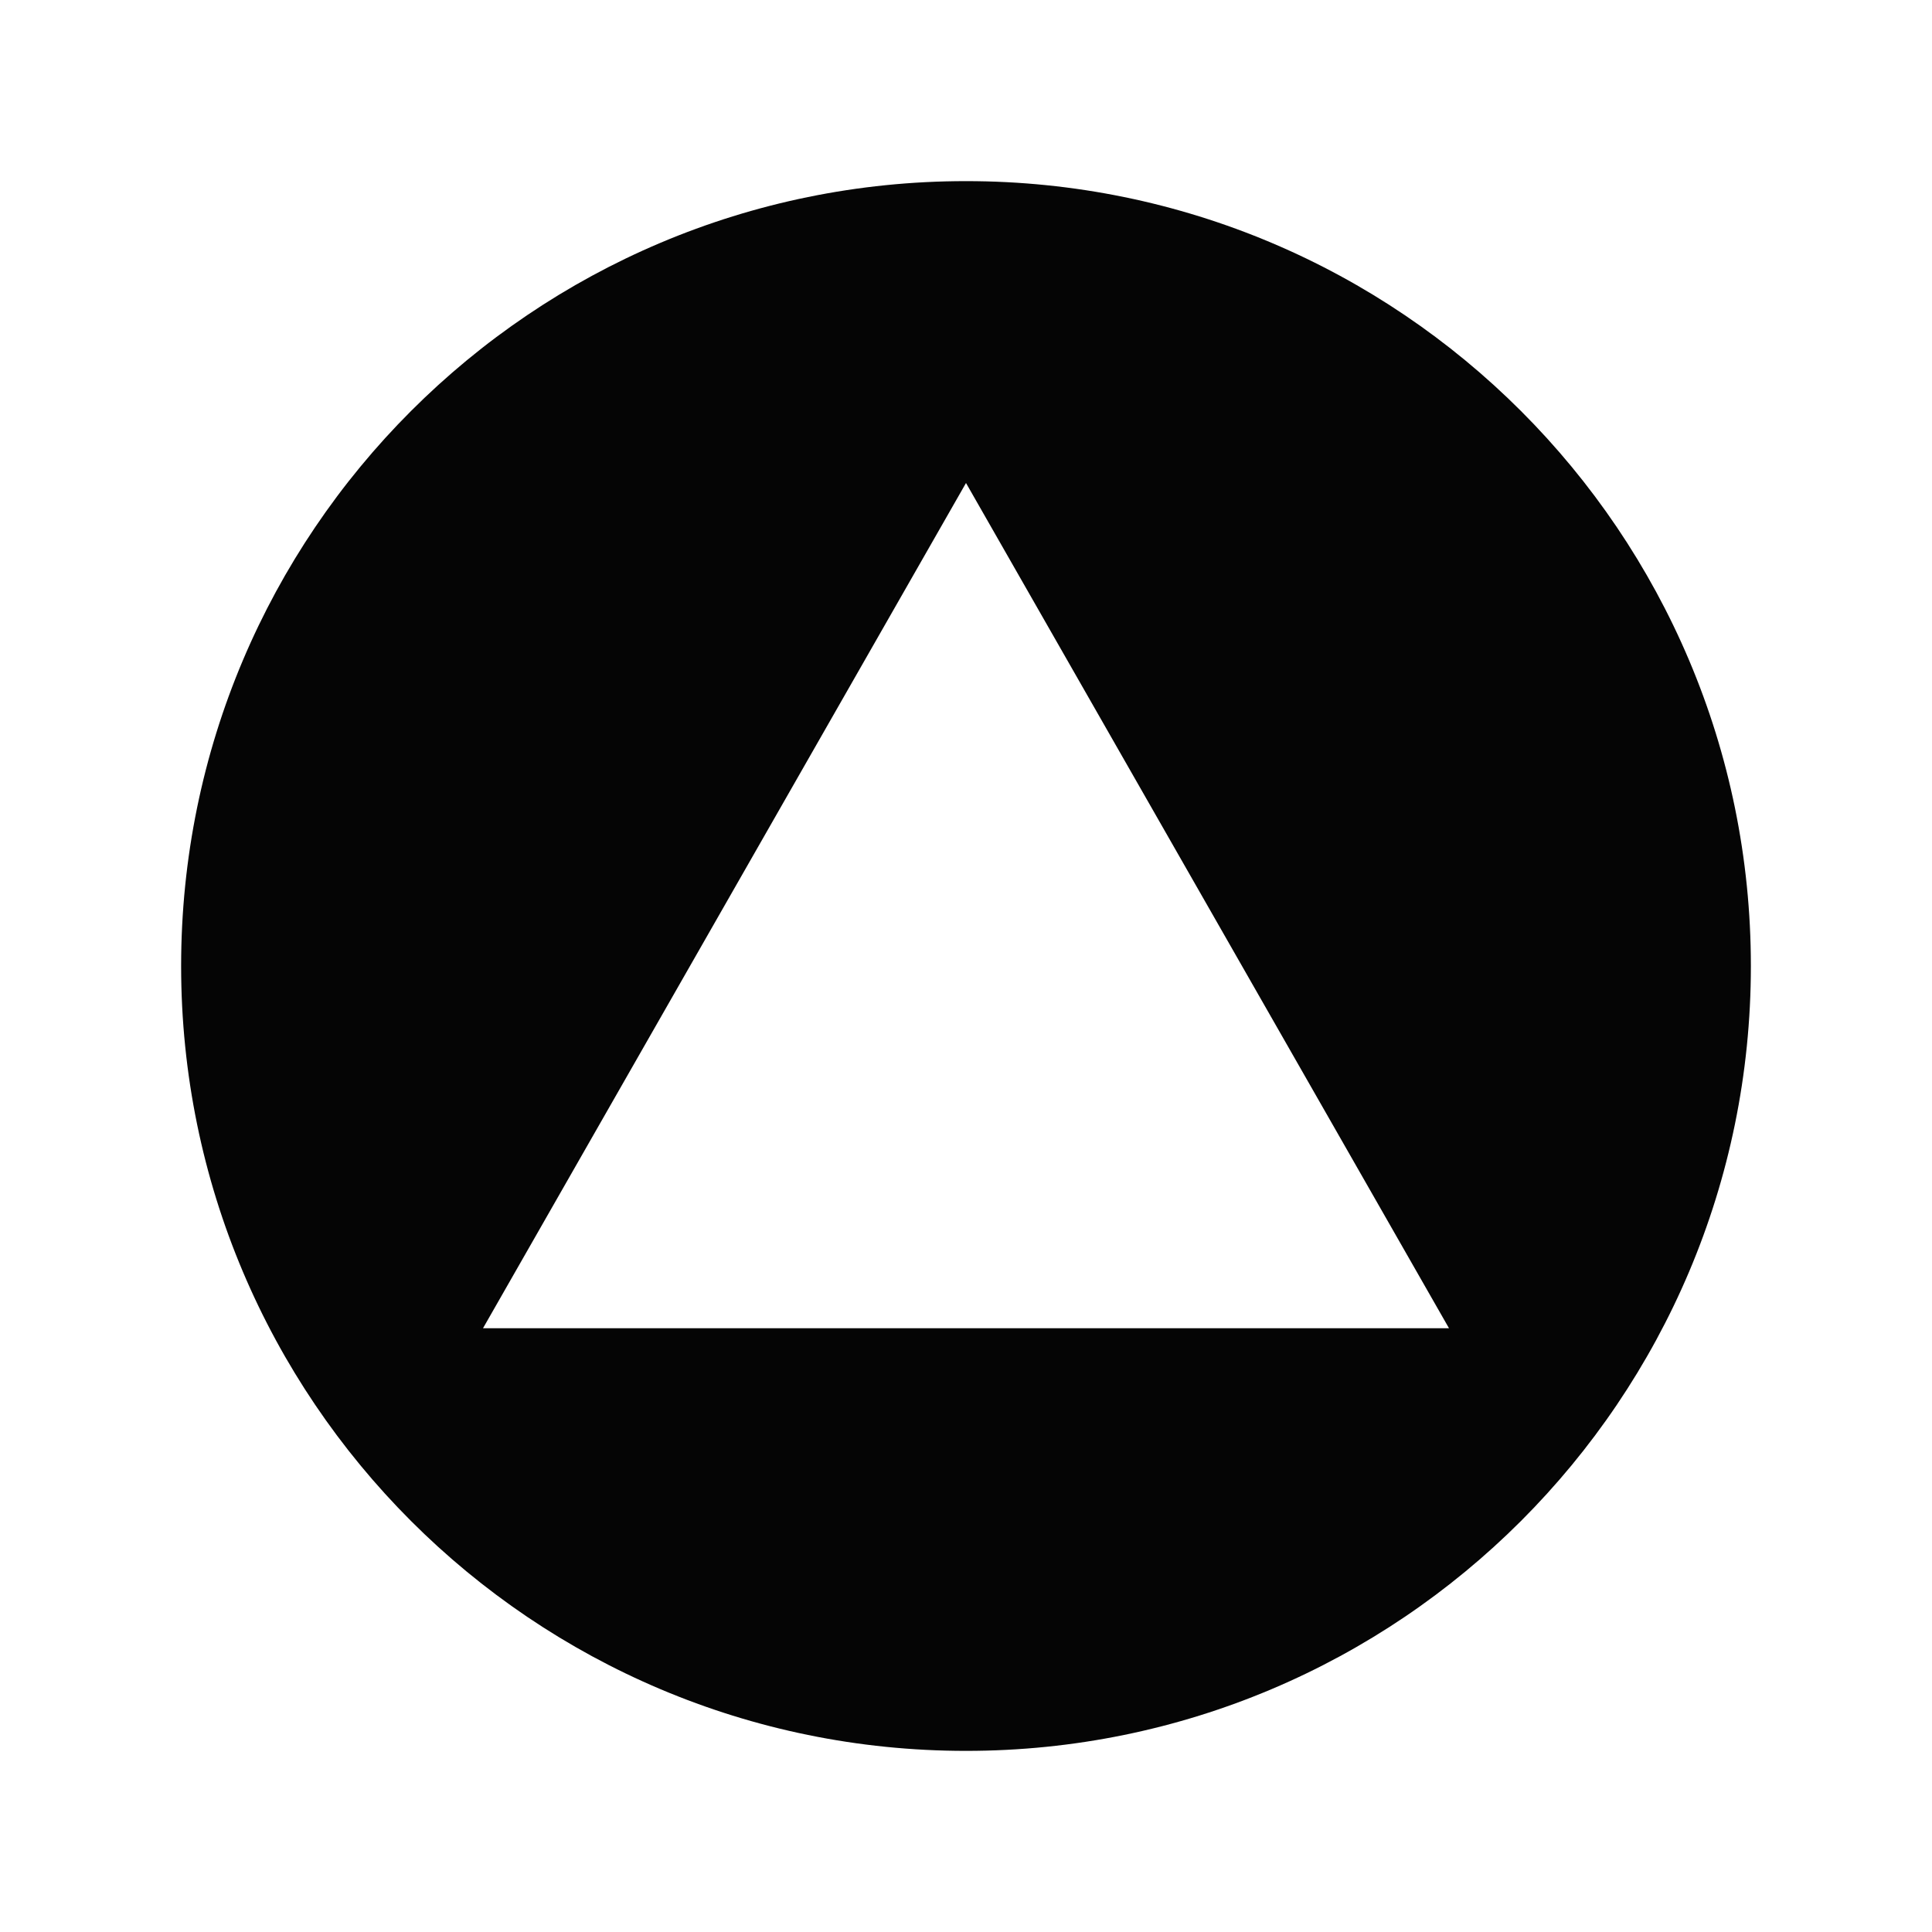
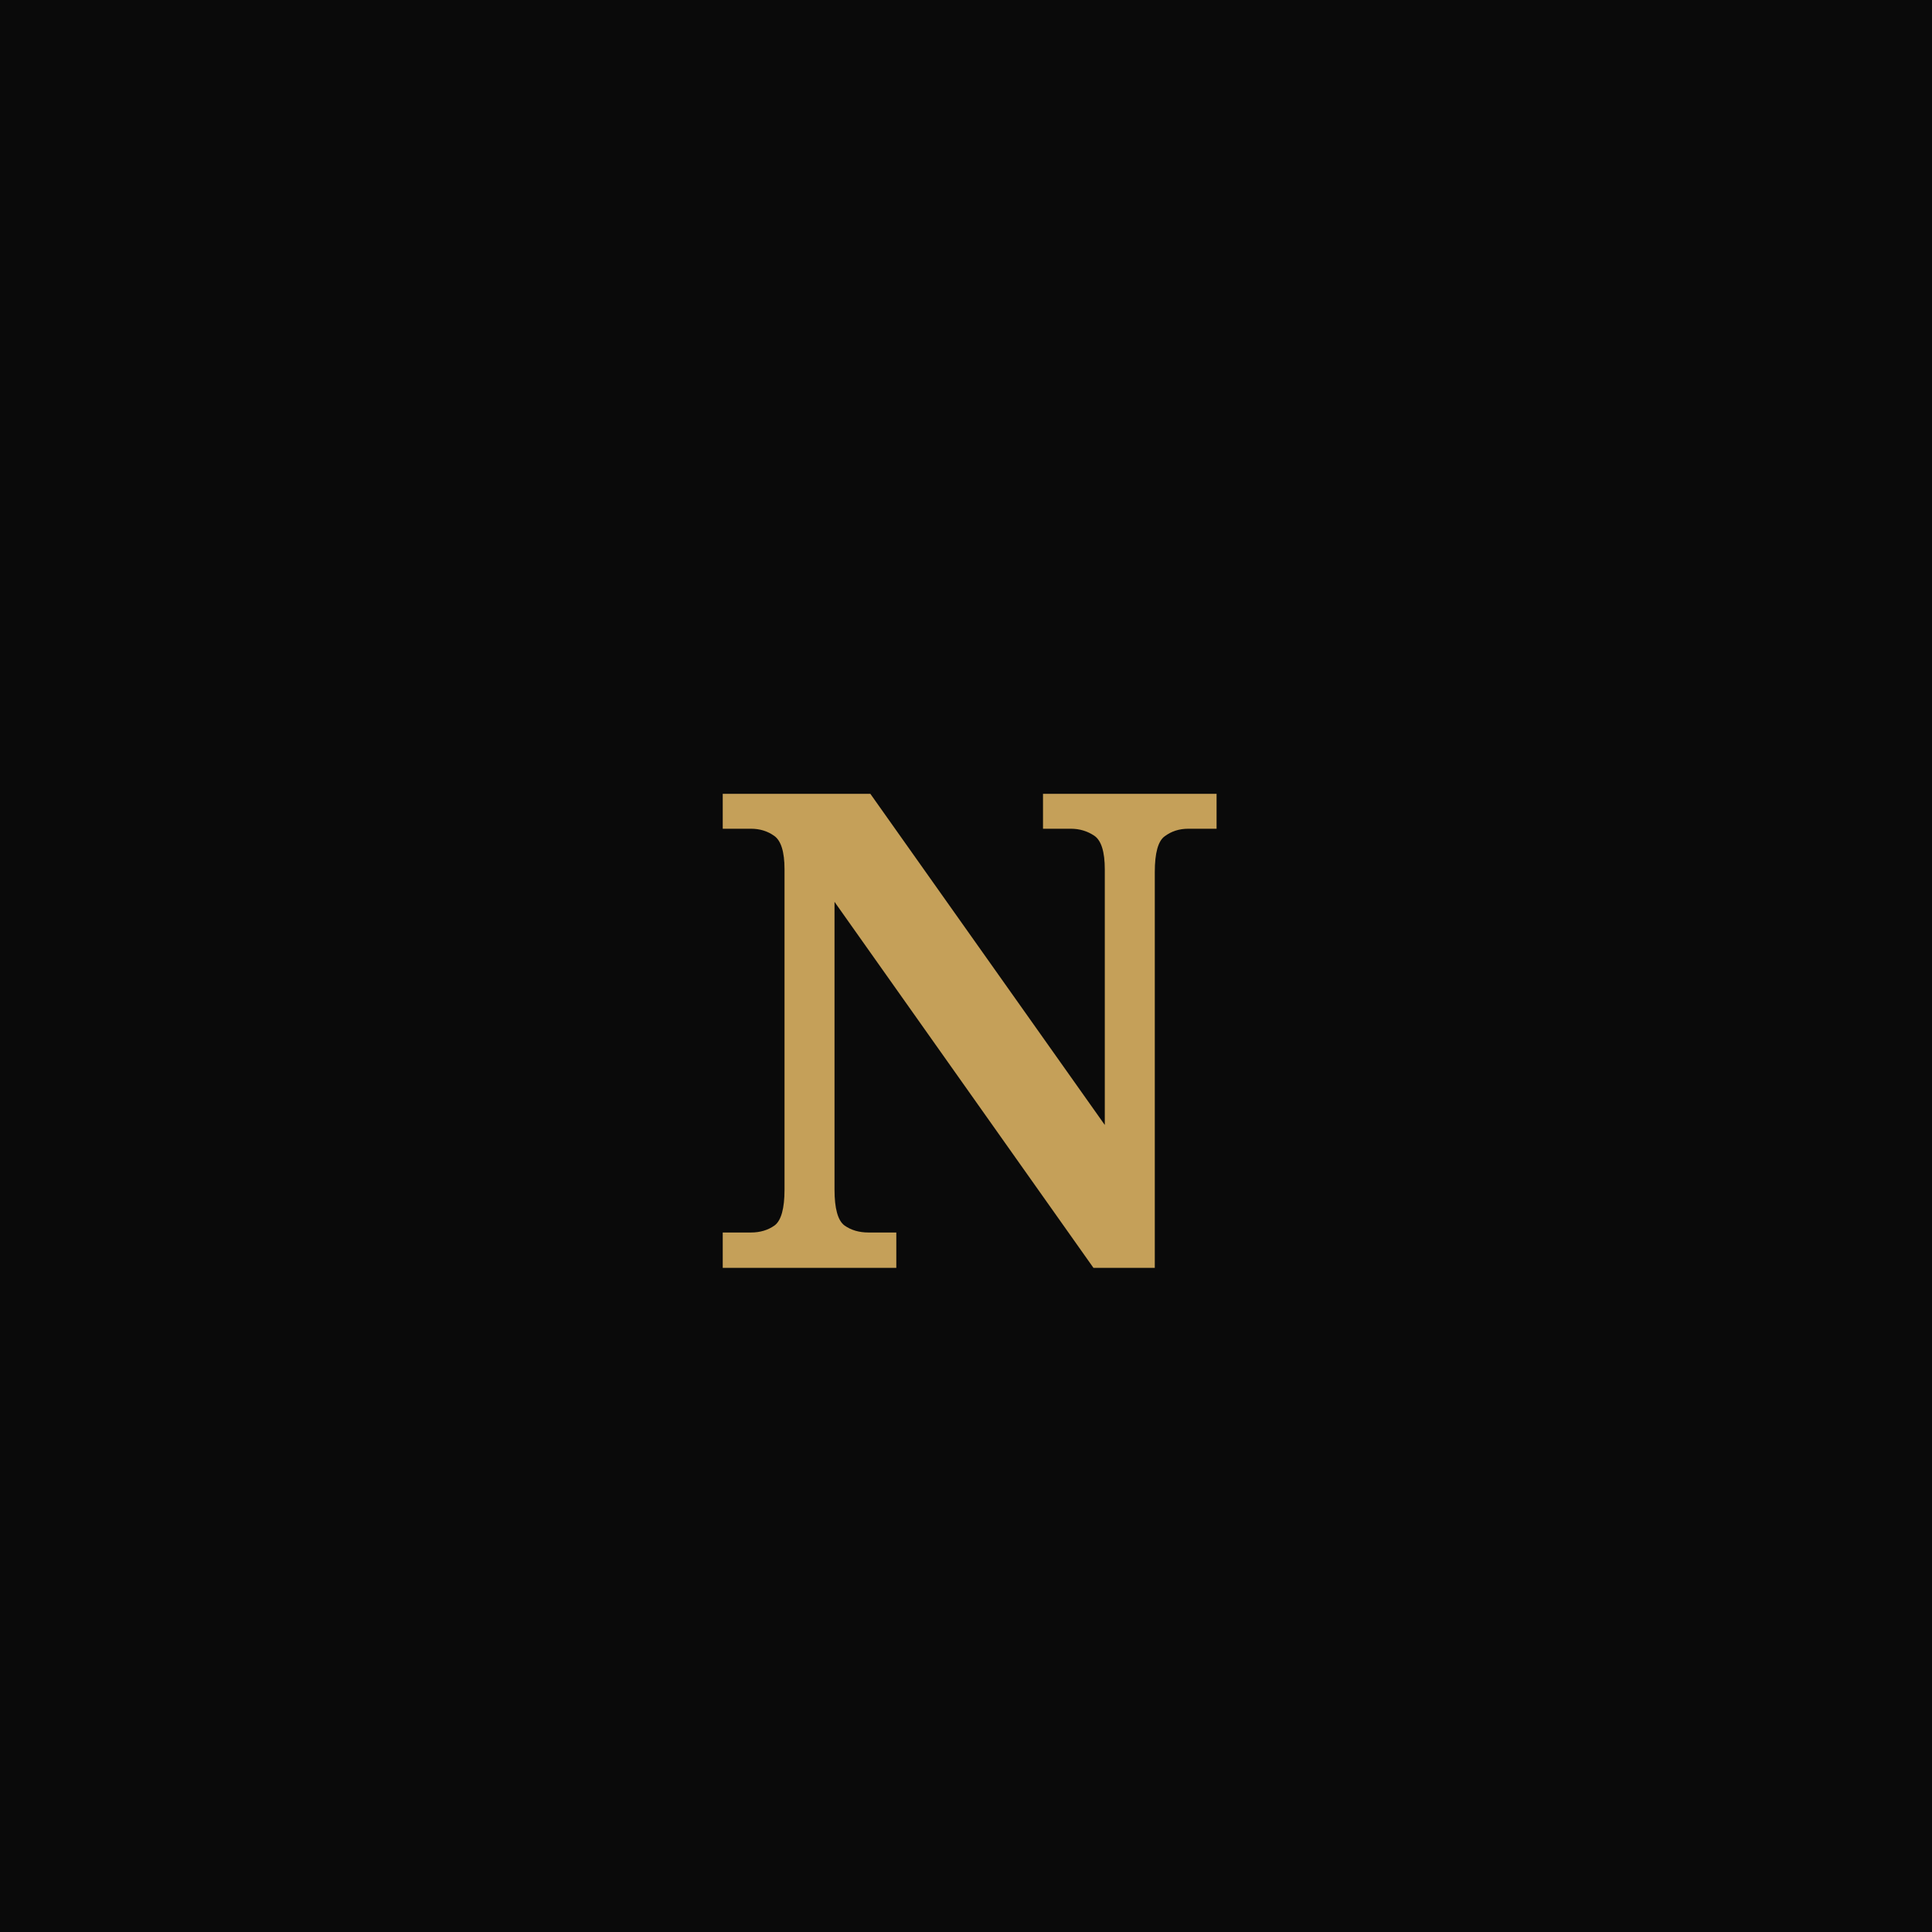
<svg xmlns="http://www.w3.org/2000/svg" viewBox="0 0 64 64" fill="none" role="img" aria-label="NORDBLADE">
-   <rect width="64" height="64" fill="#ffffff" />
-   <circle cx="32" cy="32" r="26" fill="#050505" />
-   <path fill="#ffffff" d="M32 16 L48 44 H16 Z" />
+   <rect width="64" height="64" fill="#0a0a0a" />
+   <text x="32" y="42" text-anchor="middle" fill="#c5a059" font-family="Georgia, serif" font-size="22" font-weight="600" letter-spacing="2">N</text>
</svg>
